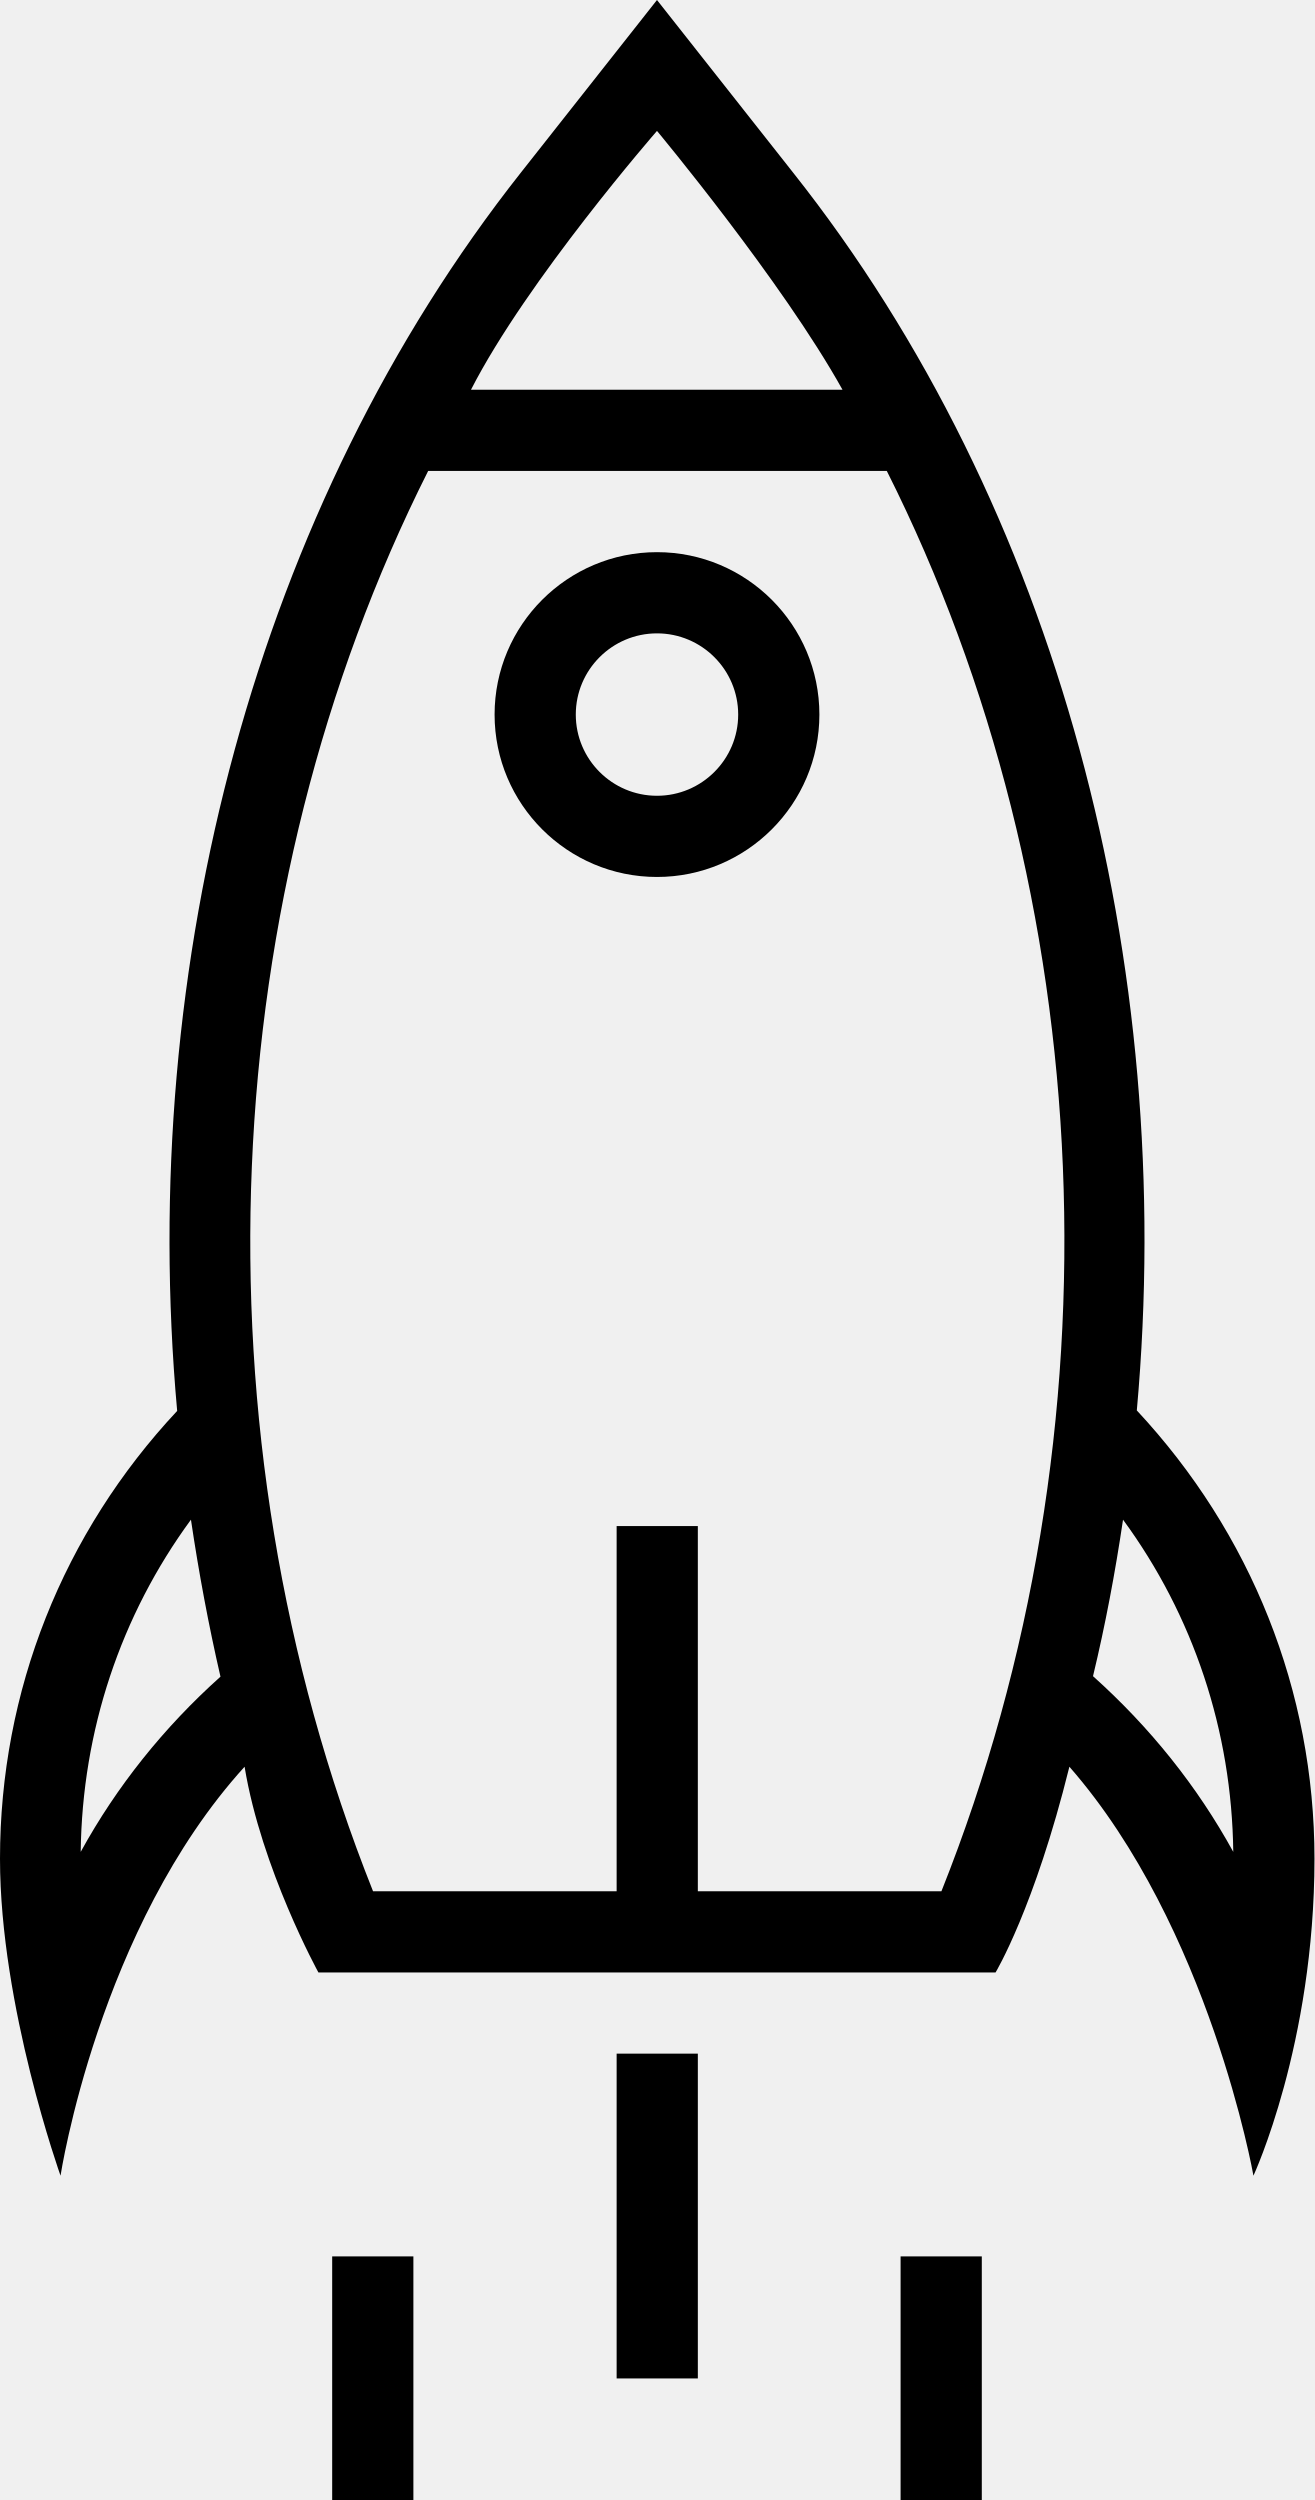
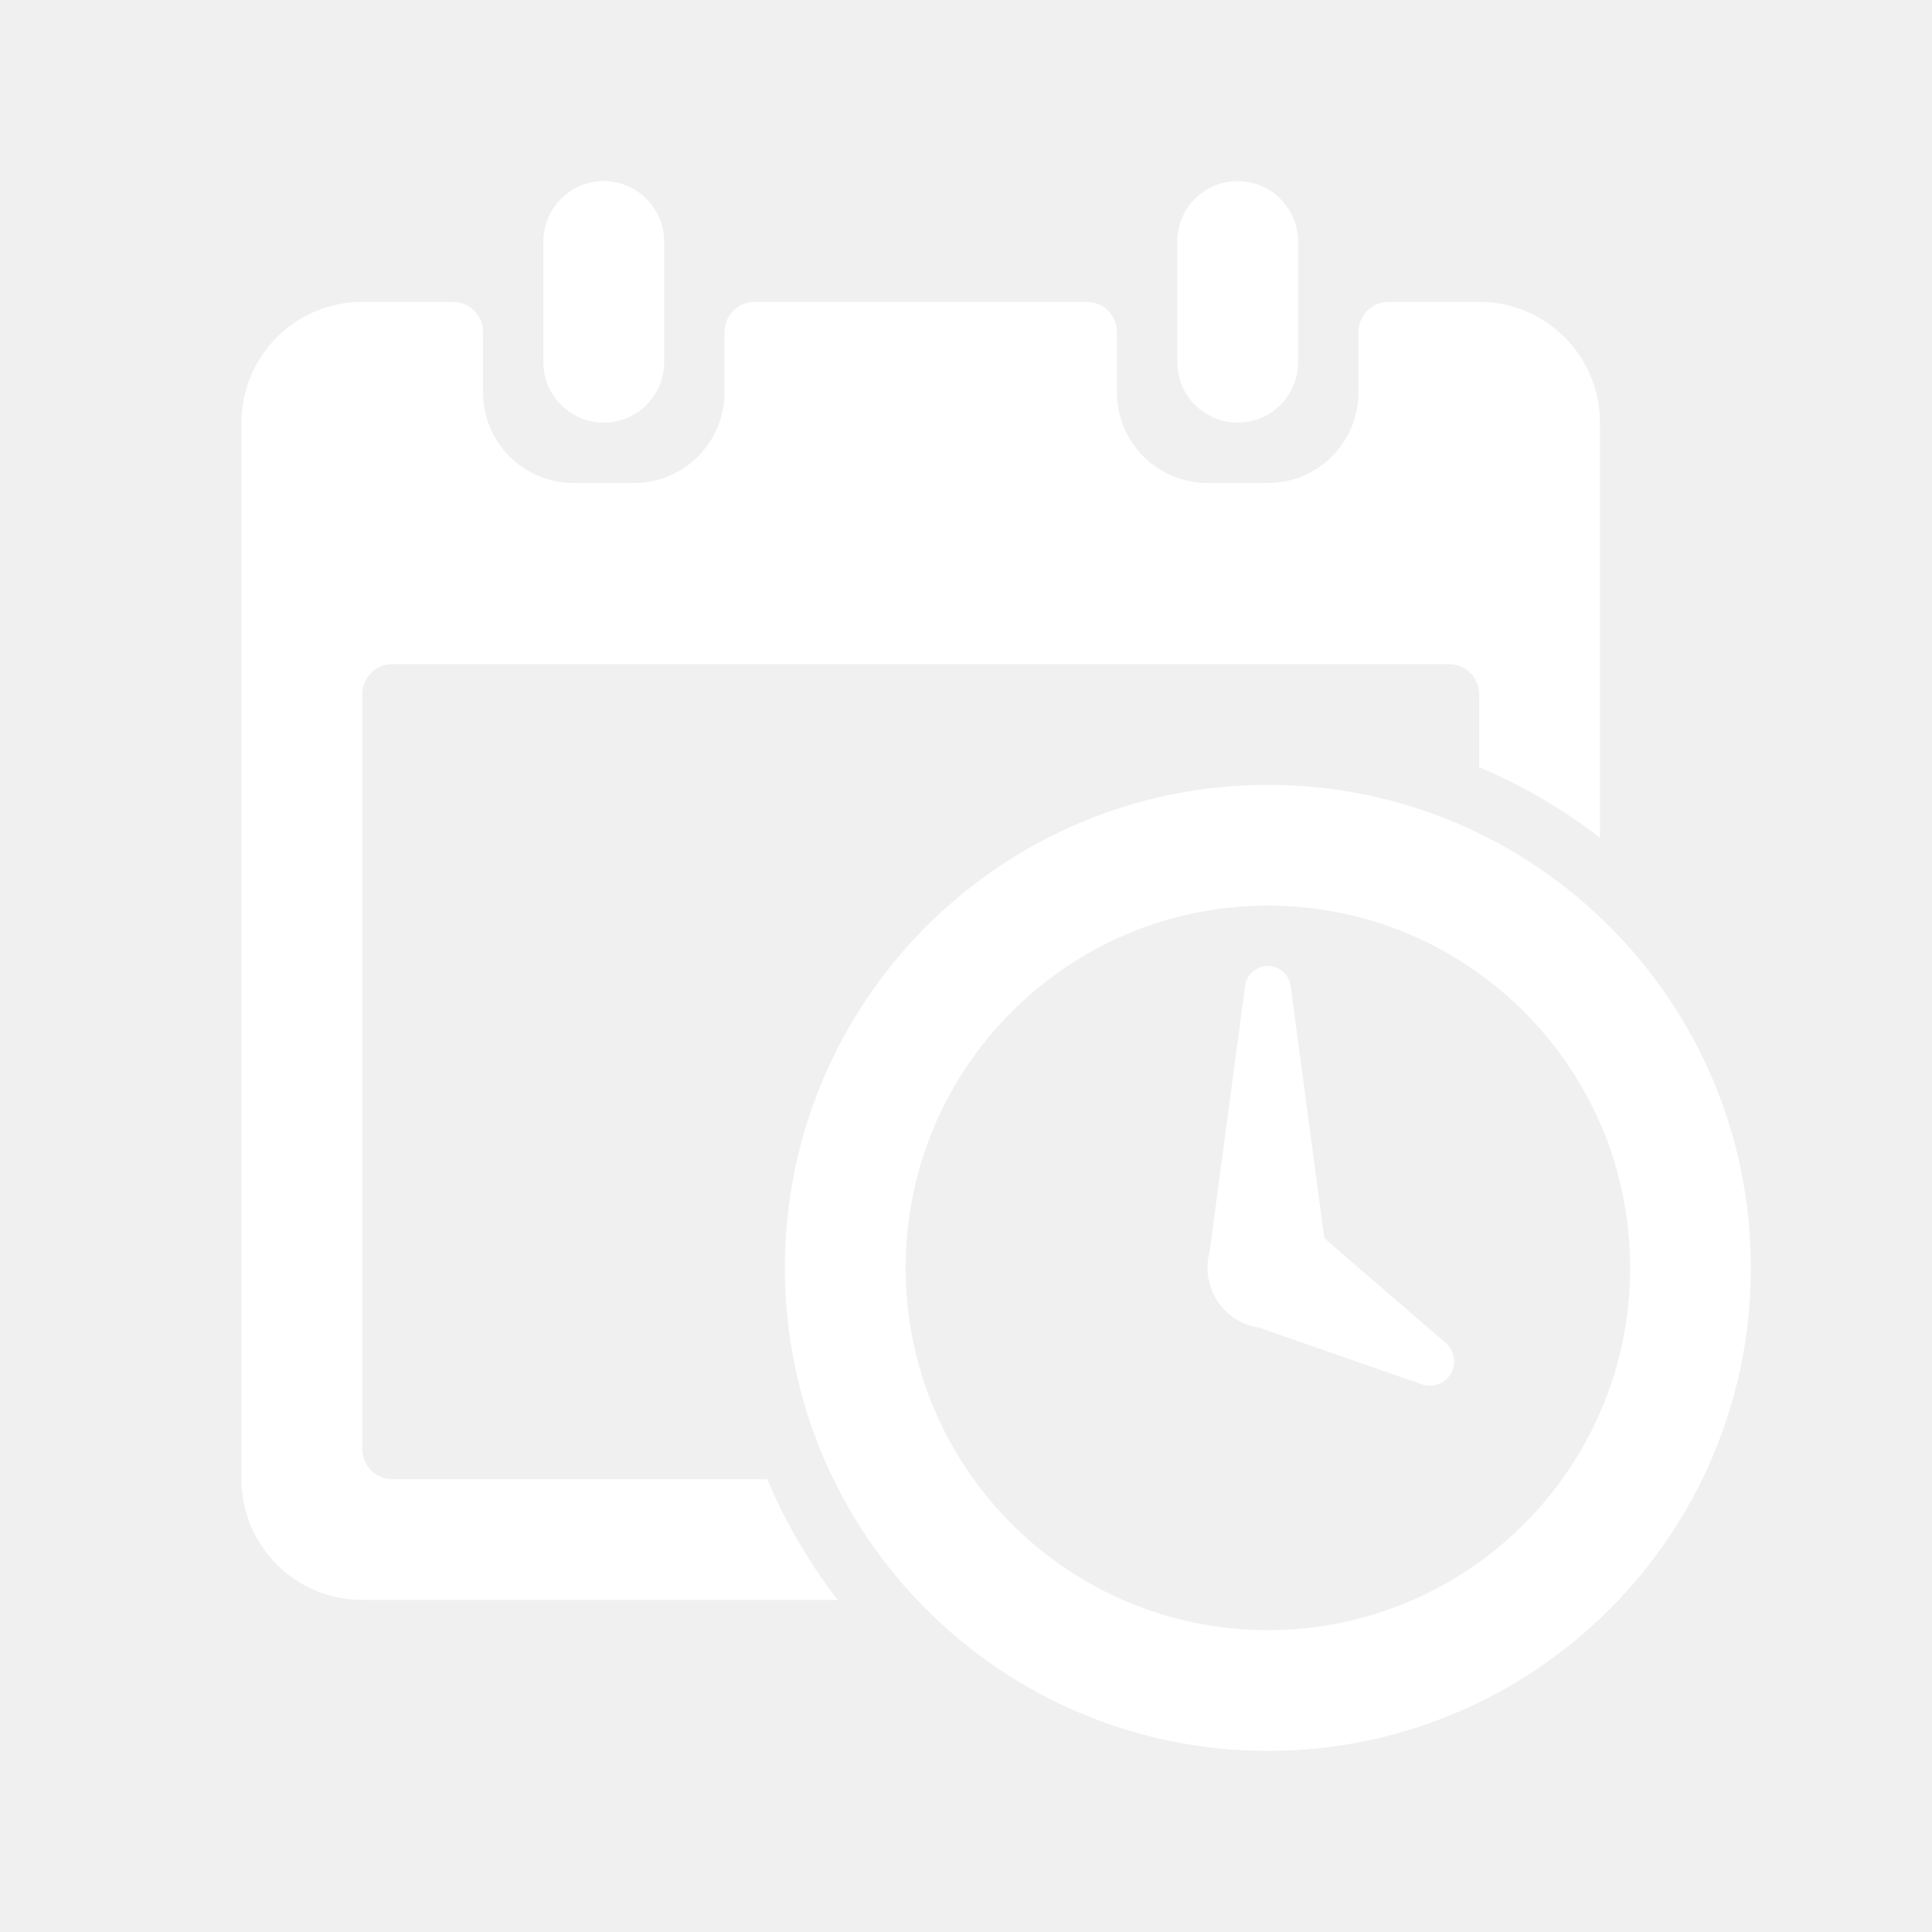
- <svg xmlns="http://www.w3.org/2000/svg" version="1.1" id="Layer_1" x="0px" y="0px" viewBox="0 0 267.1 508" style="enable-background:new 0 0 267.1 508;" xml:space="preserve">
-   <g>
-     <path d="M231,286.6c8.2-90.9-16-183.6-69.9-251.6L133.5,0l-27.6,35C52.1,103.1,27.8,195.8,36,286.7c-23.2,24.8-36,56.9-36,91   c0,30,12.3,64.4,12.3,64.4S20,391.7,49.7,359c3.4,20.7,15,41.8,15,41.8h137.6c0,0,7.9-13.1,15-41.8c28.5,32.6,37.4,83.1,37.4,83.1   s12.4-26.7,12.4-64.4C267.1,343.6,254.2,311.5,231,286.6z M16.4,376.3c0.3-24.6,8.1-48,22.4-67.5c1.6,10.8,3.6,21.5,6,31.9   C33.3,351,23.7,363,16.4,376.3z M133.5,26.6c0,0,25.4,30.5,37.7,52.6H95.7C107.1,56.9,133.5,26.6,133.5,26.6z M191.3,384.3h-49.5   v-74.2h-16.5v74.2H75.8C38.4,290.5,43.8,181.6,87,95.7h93.2C223.4,181.6,228.7,290.5,191.3,384.3z M222.1,340.6   c2.5-10.4,4.5-21,6.1-31.8c14.3,19.5,22.1,42.9,22.4,67.5C243.3,363,233.7,351,222.1,340.6z" />
-     <path d="M133.5,112.2c-18.2,0-33,14.8-33,33s14.8,33,33,33s33-14.8,33-33S151.7,112.2,133.5,112.2z M133.5,161.7   c-9.1,0-16.5-7.4-16.5-16.5s7.4-16.5,16.5-16.5s16.5,7.4,16.5,16.5S142.6,161.7,133.5,161.7z" />
-     <rect x="125.3" y="417.3" width="16.5" height="66" />
-     <rect x="183" y="458.5" width="16.5" height="49.5" />
-     <rect x="67.5" y="458.5" width="16.5" height="49.5" />
-   </g>
+ <svg xmlns="http://www.w3.org/2000/svg" viewBox="0 0 64 64">
+   <path fill="#FFFFFF" fill-rule="evenodd" d="M42 26c8.837 0 16 7.163 16 16s-7.163 16-16 16-16-7.163-16-16 7.163-16 16-16m0 4c-6.627 0-12 5.373-12 12s5.373 12 12 12 12-5.373 12-12-5.373-12-12-12M15 10a1 1 0 0 1 1 1v2a3 3 0 0 0 3 3h2a3 3 0 0 0 3-3v-2a1 1 0 0 1 1-1h11a1 1 0 0 1 1 1v2a3 3 0 0 0 3 3h2a3 3 0 0 0 3-3v-2a1 1 0 0 1 1-1h3a4 4 0 0 1 4 4v13.752a18 18 0 0 0-4-2.34V23a1 1 0 0 0-1-1H13a1 1 0 0 0-1 1v25a1 1 0 0 0 1 1h12.412a18 18 0 0 0 2.34 4H12a4 4 0 0 1-4-4V14a4 4 0 0 1 4-4zm27 22c.382 0 .704.283.755.66l1.114 8.357 4.022 3.47a.81.81 0 0 1 .221.91l-.05.103a.806.806 0 0 1-.963.358l-5.392-1.88a2 2 0 0 1-1.638-2.502l1.176-8.815A.76.76 0 0 1 42 32M20 6a2 2 0 0 1 2 2v4a2 2 0 1 1-4 0V8a2 2 0 0 1 2-2m21 0a2 2 0 0 1 2 2v4a2 2 0 1 1-4 0V8a2 2 0 0 1 2-2" />
</svg>
